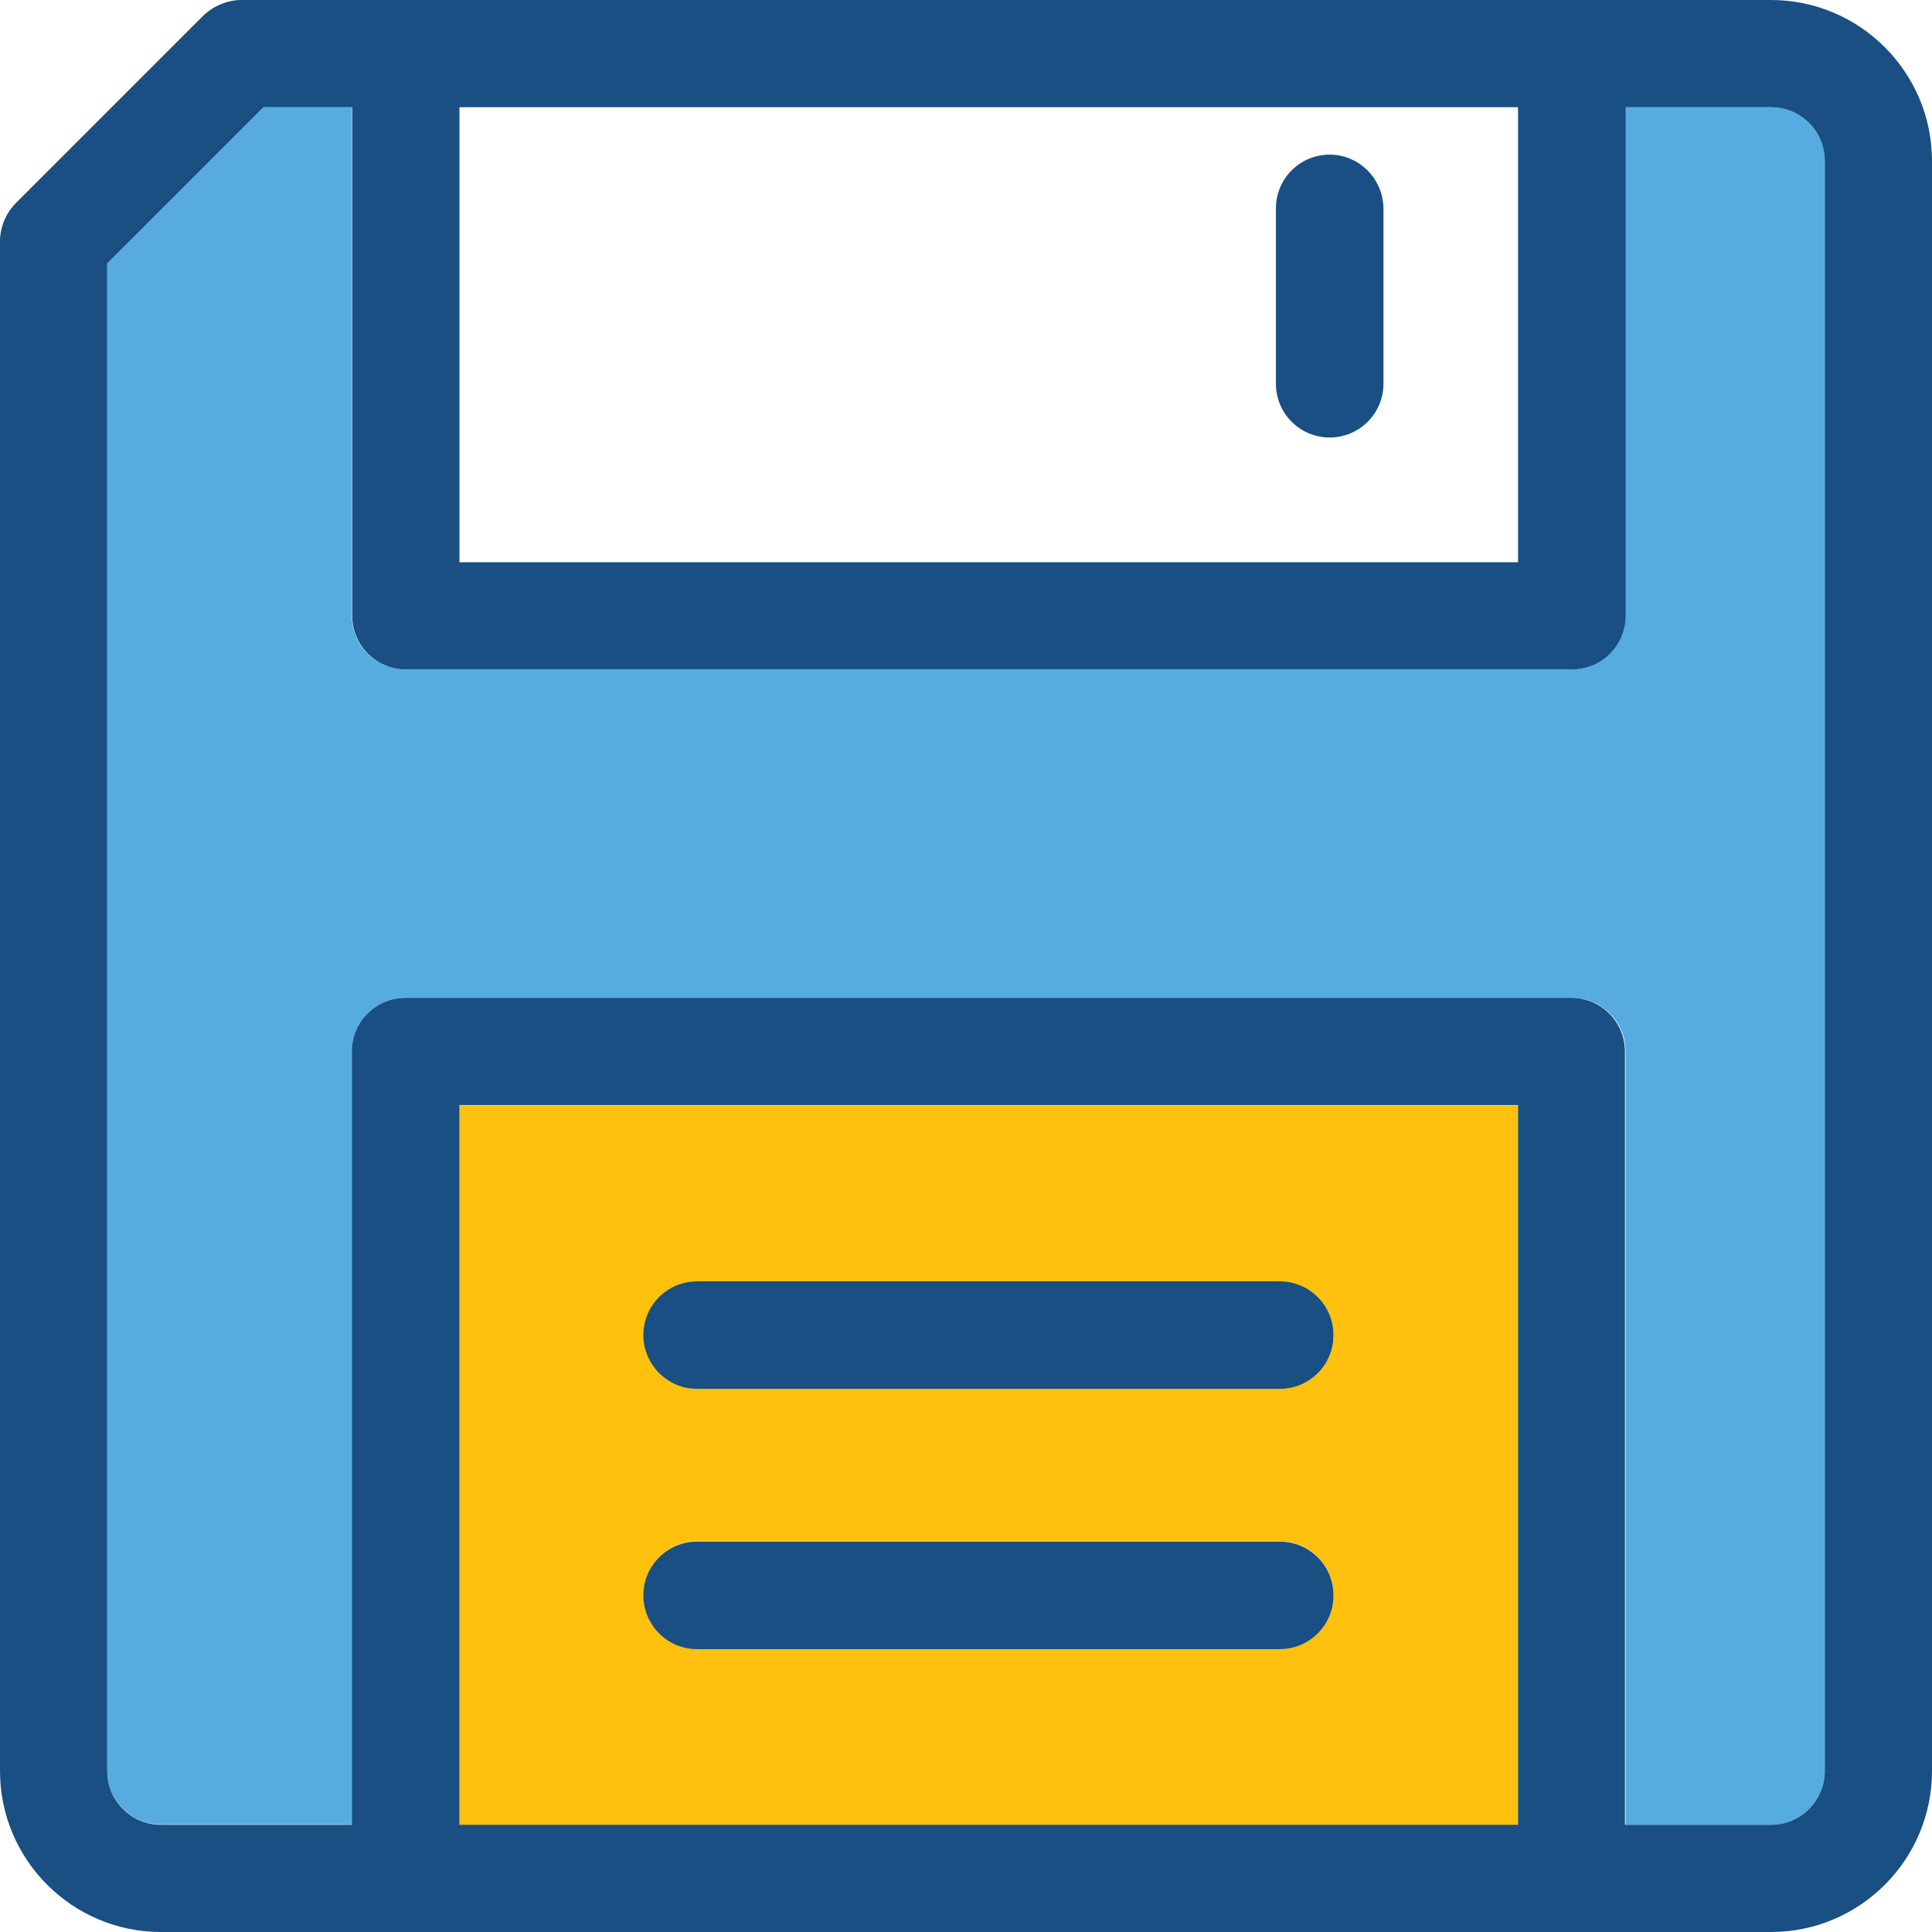
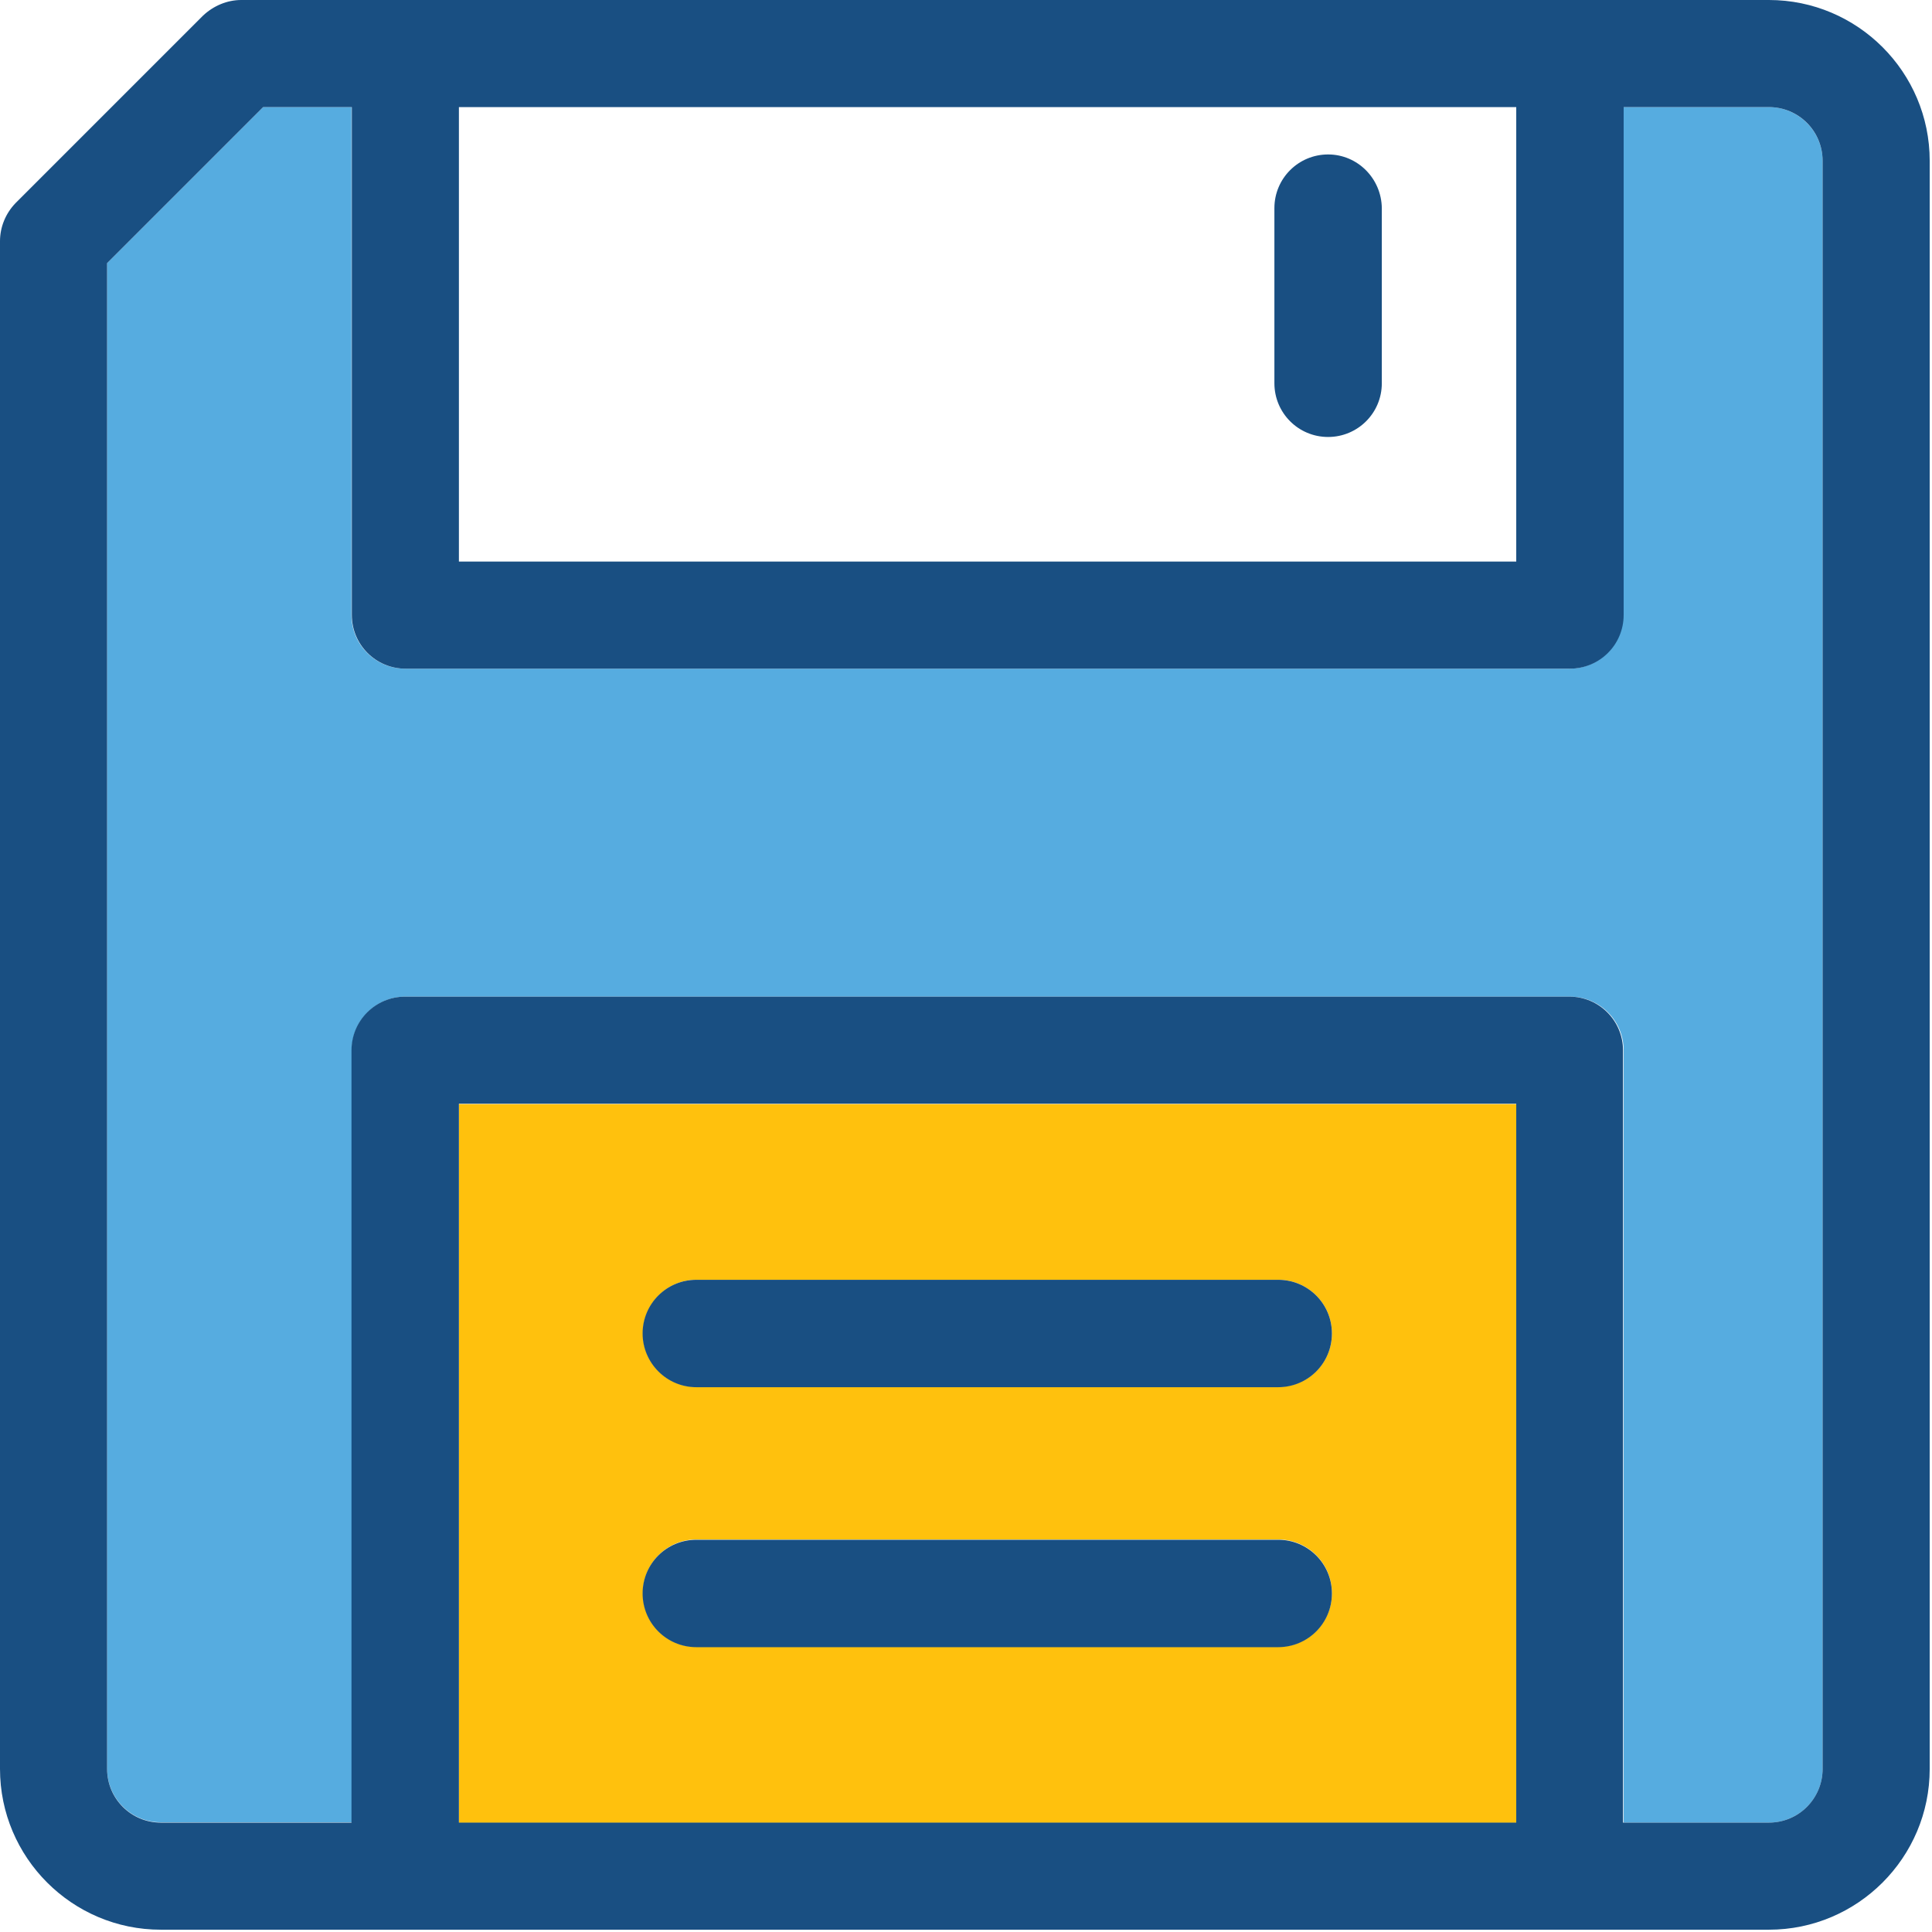
- <svg xmlns="http://www.w3.org/2000/svg" version="1.1" id="Layer_1" x="0px" y="0px" viewBox="0 0 392.533 392.533" style="enable-background:new 0 0 392.533 392.533;" xml:space="preserve">
-   <defs id="defs58" />
-   <path style="display:inline;fill:#56ace0" d="m 359.822,21.786 h -29.673 v 103.305 c 0,6.012 -4.848,10.925 -10.925,10.925 h -236.8 c -6.012,0 -10.925,-4.848 -10.925,-10.925 V 21.786 H 53.527 L 21.786,53.527 v 306.23 c 0,6.012 4.848,10.925 10.925,10.925 H 71.564 V 213.657 c 0,-6.012 4.848,-10.925 10.925,-10.925 h 236.865 c 6.012,0 10.925,4.848 10.925,10.925 v 157.091 h 29.543 c 6.012,0 10.925,-4.848 10.925,-10.925 V 32.711 c 0,-6.012 -4.913,-10.925 -10.925,-10.925 z" id="path9" />
-   <path style="display:inline;fill:#ffc10d" d="m 93.349,224.582 v 146.23 H 308.428 V 224.582 Z M 260.008,334.998 H 141.64 c -6.012,0 -10.861,-4.848 -10.861,-10.925 0,-6.012 4.848,-10.925 10.861,-10.925 h 118.368 c 6.012,0 10.925,4.848 10.925,10.925 0,6.012 -4.913,10.925 -10.925,10.925 z m 0,-52.881 H 141.64 c -6.012,0 -10.861,-4.913 -10.861,-10.861 0,-6.012 4.848,-10.925 10.861,-10.925 h 118.368 c 6.012,0 10.925,4.848 10.925,10.925 0,6.013 -4.913,10.861 -10.925,10.861 z" id="path13" />
+ <svg xmlns="http://www.w3.org/2000/svg" width="100%" height="100%" viewBox="0 0 393 393" version="1.1" xml:space="preserve" style="fill-rule:evenodd;clip-rule:evenodd;stroke-linejoin:round;stroke-miterlimit:2;">
+   <path id="path9" d="M359.822,21.786l-29.673,0l0,103.305c0,6.012 -4.848,10.925 -10.925,10.925l-236.8,0c-6.012,0 -10.925,-4.848 -10.925,-10.925l0,-103.305l-17.972,-0l-31.741,31.741l0,306.23c0,6.012 4.848,10.925 10.925,10.925l38.853,-0l0,-157.025c0,-6.012 4.848,-10.925 10.925,-10.925l236.865,-0c6.012,-0 10.925,4.848 10.925,10.925l0,157.091l29.543,0c6.012,0 10.925,-4.848 10.925,-10.925l0,-327.112c0,-6.012 -4.913,-10.925 -10.925,-10.925Z" style="fill:#56ace0;fill-rule:nonzero;" />
+   <path id="path13" d="M93.349,224.582l0,146.23l215.079,0l0,-146.23l-215.079,-0Zm166.659,110.416l-118.368,-0c-6.012,-0 -10.861,-4.848 -10.861,-10.925c0,-6.012 4.848,-10.925 10.861,-10.925l118.368,-0c6.012,-0 10.925,4.848 10.925,10.925c0,6.012 -4.913,10.925 -10.925,10.925Zm0,-52.881l-118.368,-0c-6.012,-0 -10.861,-4.913 -10.861,-10.861c0,-6.012 4.848,-10.925 10.861,-10.925l118.368,-0c6.012,-0 10.925,4.848 10.925,10.925c0,6.013 -4.913,10.861 -10.925,10.861Z" style="fill:#ffc10d;fill-rule:nonzero;" />
  <g id="g23">
-     <path style="display:inline;fill:#194f82" d="M 359.822,0 H 49.067 C 46.223,0 43.443,1.164 41.309,3.168 L 3.168,41.309 C 1.164,43.378 0,46.158 0,49.067 v 310.756 c 0,18.036 14.675,32.711 32.711,32.711 h 327.111 c 18.036,0 32.711,-14.675 32.711,-32.711 V 32.711 C 392.533,14.675 377.859,0 359.822,0 Z M 93.349,21.786 H 308.428 V 114.23 H 93.349 Z m 0,348.961 v -146.23 h 215.079 v 146.23 z m 277.398,-10.925 c 0,6.012 -4.848,10.925 -10.925,10.925 h -29.673 v -157.09 c 0,-6.012 -4.848,-10.925 -10.925,-10.925 h -236.8 c -6.012,0 -10.925,4.848 -10.925,10.925 V 370.748 H 32.711 c -6.012,0 -10.925,-4.848 -10.925,-10.925 V 53.527 L 53.527,21.786 h 18.036 v 103.305 c 0,6.012 4.848,10.925 10.925,10.925 h 236.865 c 6.012,0 10.925,-4.848 10.925,-10.925 V 21.786 h 29.543 c 6.012,0 10.925,4.848 10.925,10.925 v 327.111 z" id="path15" />
-     <path style="display:inline;fill:#194f82" d="m 270.158,31.418 c -6.012,0 -10.925,4.848 -10.925,10.925 v 35.62 c 0,6.012 4.848,10.925 10.925,10.925 6.012,0 10.925,-4.848 10.925,-10.925 V 42.343 C 281.018,36.331 276.17,31.418 270.158,31.418 Z" id="path17" />
-     <path style="display:inline;fill:#194f82" d="M 260.008,260.331 H 141.64 c -6.012,0 -10.925,4.848 -10.925,10.925 0,5.947 4.848,10.925 10.925,10.925 h 118.368 c 6.012,0 10.925,-4.848 10.925,-10.925 0,-6.076 -4.913,-10.925 -10.925,-10.925 z" id="path19" />
-     <path style="display:inline;fill:#194f82" d="M 260.008,313.212 H 141.64 c -6.012,0 -10.925,4.848 -10.925,10.925 0,6.012 4.848,10.925 10.925,10.925 h 118.368 c 6.012,0 10.925,-4.849 10.925,-10.925 0,-6.076 -4.913,-10.925 -10.925,-10.925 z" id="path21" />
+     <path id="path15" d="M359.822,0l-310.755,0c-2.844,0 -5.624,1.164 -7.758,3.168l-38.141,38.141c-2.004,2.069 -3.168,4.849 -3.168,7.758l-0,310.756c-0,18.036 14.675,32.711 32.711,32.711l327.111,-0c18.036,-0 32.711,-14.675 32.711,-32.711l0,-327.112c0,-18.036 -14.674,-32.711 -32.711,-32.711Zm-266.473,21.786l215.079,-0l0,92.444l-215.079,-0l0,-92.444Zm0,348.961l0,-146.23l215.079,0l0,146.23l-215.079,0Zm277.398,-10.925c0,6.012 -4.848,10.925 -10.925,10.925l-29.673,0l0,-157.09c0,-6.012 -4.848,-10.925 -10.925,-10.925l-236.8,0c-6.012,0 -10.925,4.848 -10.925,10.925l0,157.091l-38.788,-0c-6.012,-0 -10.925,-4.848 -10.925,-10.925l0,-306.296l31.741,-31.741l18.036,-0l0,103.305c0,6.012 4.848,10.925 10.925,10.925l236.865,-0c6.012,-0 10.925,-4.848 10.925,-10.925l0,-103.305l29.543,-0c6.012,-0 10.925,4.848 10.925,10.925l0,327.111l0.001,0Z" style="fill:#194f82;fill-rule:nonzero;" />
+     <path id="path17" d="M270.158,31.418c-6.012,0 -10.925,4.848 -10.925,10.925l0,35.62c0,6.012 4.848,10.925 10.925,10.925c6.012,0 10.925,-4.848 10.925,-10.925l0,-35.62c-0.065,-6.012 -4.913,-10.925 -10.925,-10.925Z" style="fill:#194f82;fill-rule:nonzero;" />
+     <path id="path19" d="M260.008,260.331l-118.368,0c-6.012,0 -10.925,4.848 -10.925,10.925c0,5.947 4.848,10.925 10.925,10.925l118.368,0c6.012,0 10.925,-4.848 10.925,-10.925c0,-6.076 -4.913,-10.925 -10.925,-10.925Z" style="fill:#194f82;fill-rule:nonzero;" />
+     <path id="path21" d="M260.008,313.212l-118.368,0c-6.012,0 -10.925,4.848 -10.925,10.925c0,6.012 4.848,10.925 10.925,10.925l118.368,0c6.012,0 10.925,-4.849 10.925,-10.925c0,-6.076 -4.913,-10.925 -10.925,-10.925Z" style="fill:#194f82;fill-rule:nonzero;" />
  </g>
</svg>
